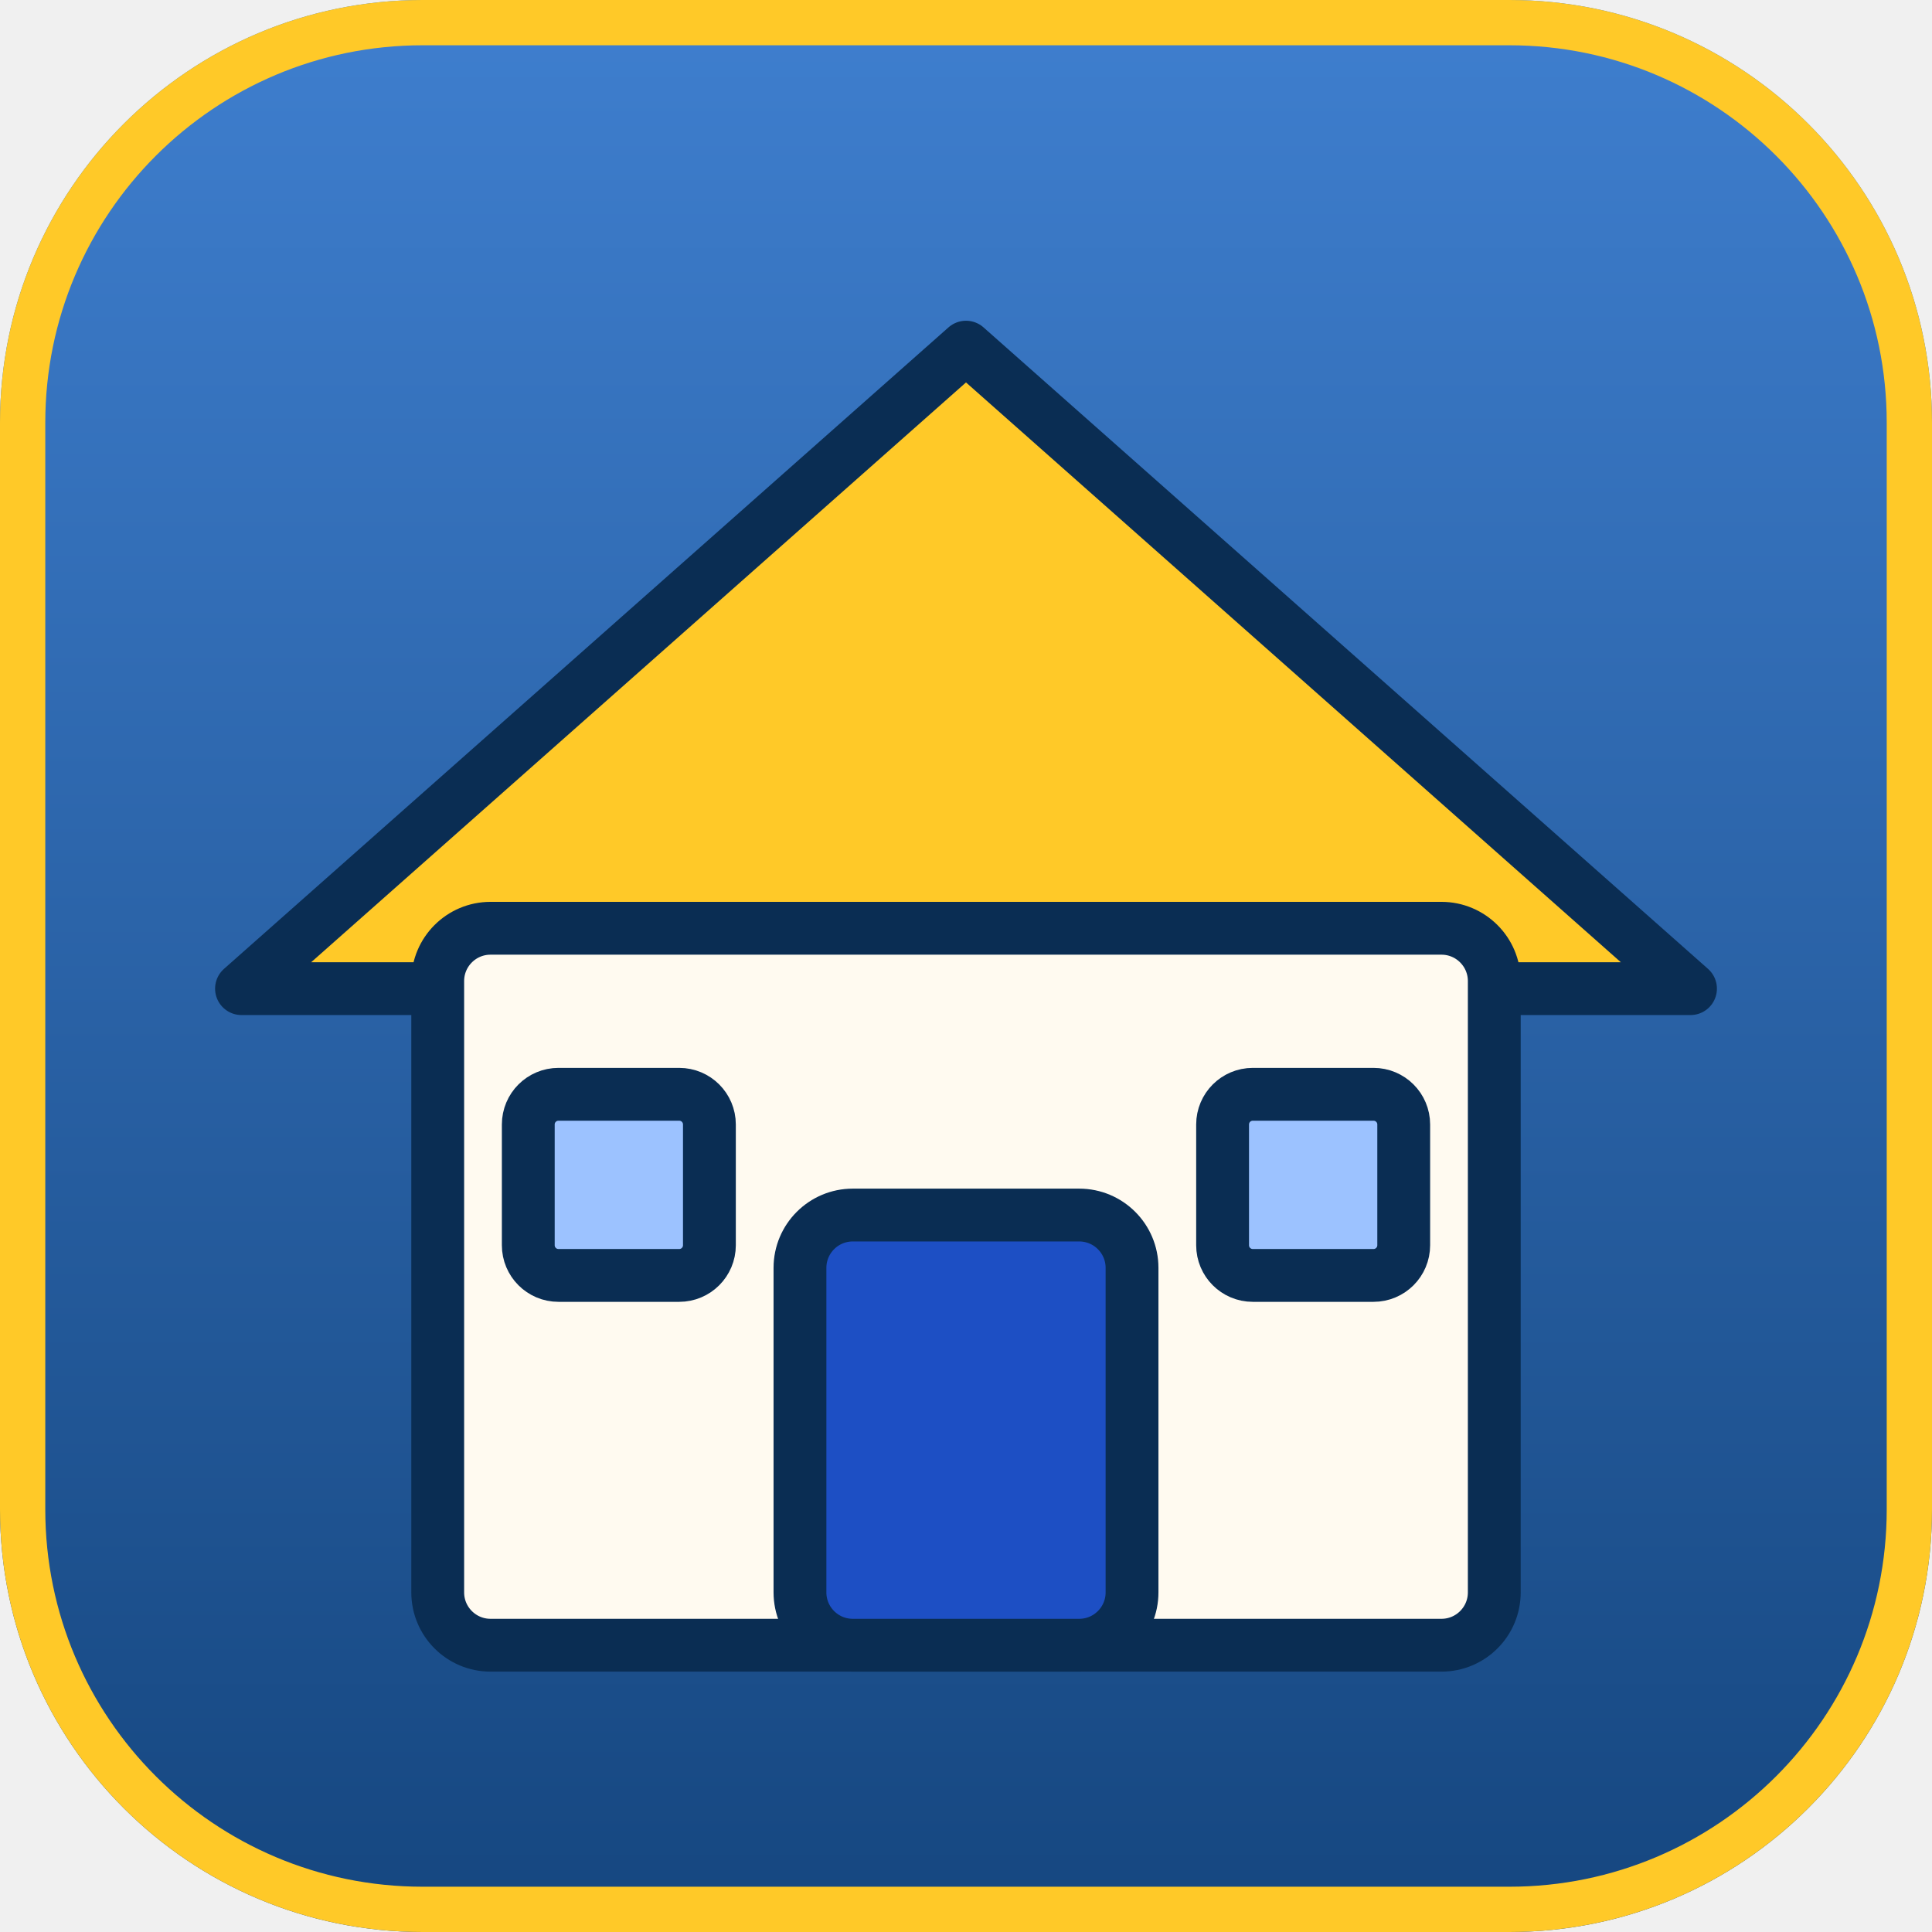
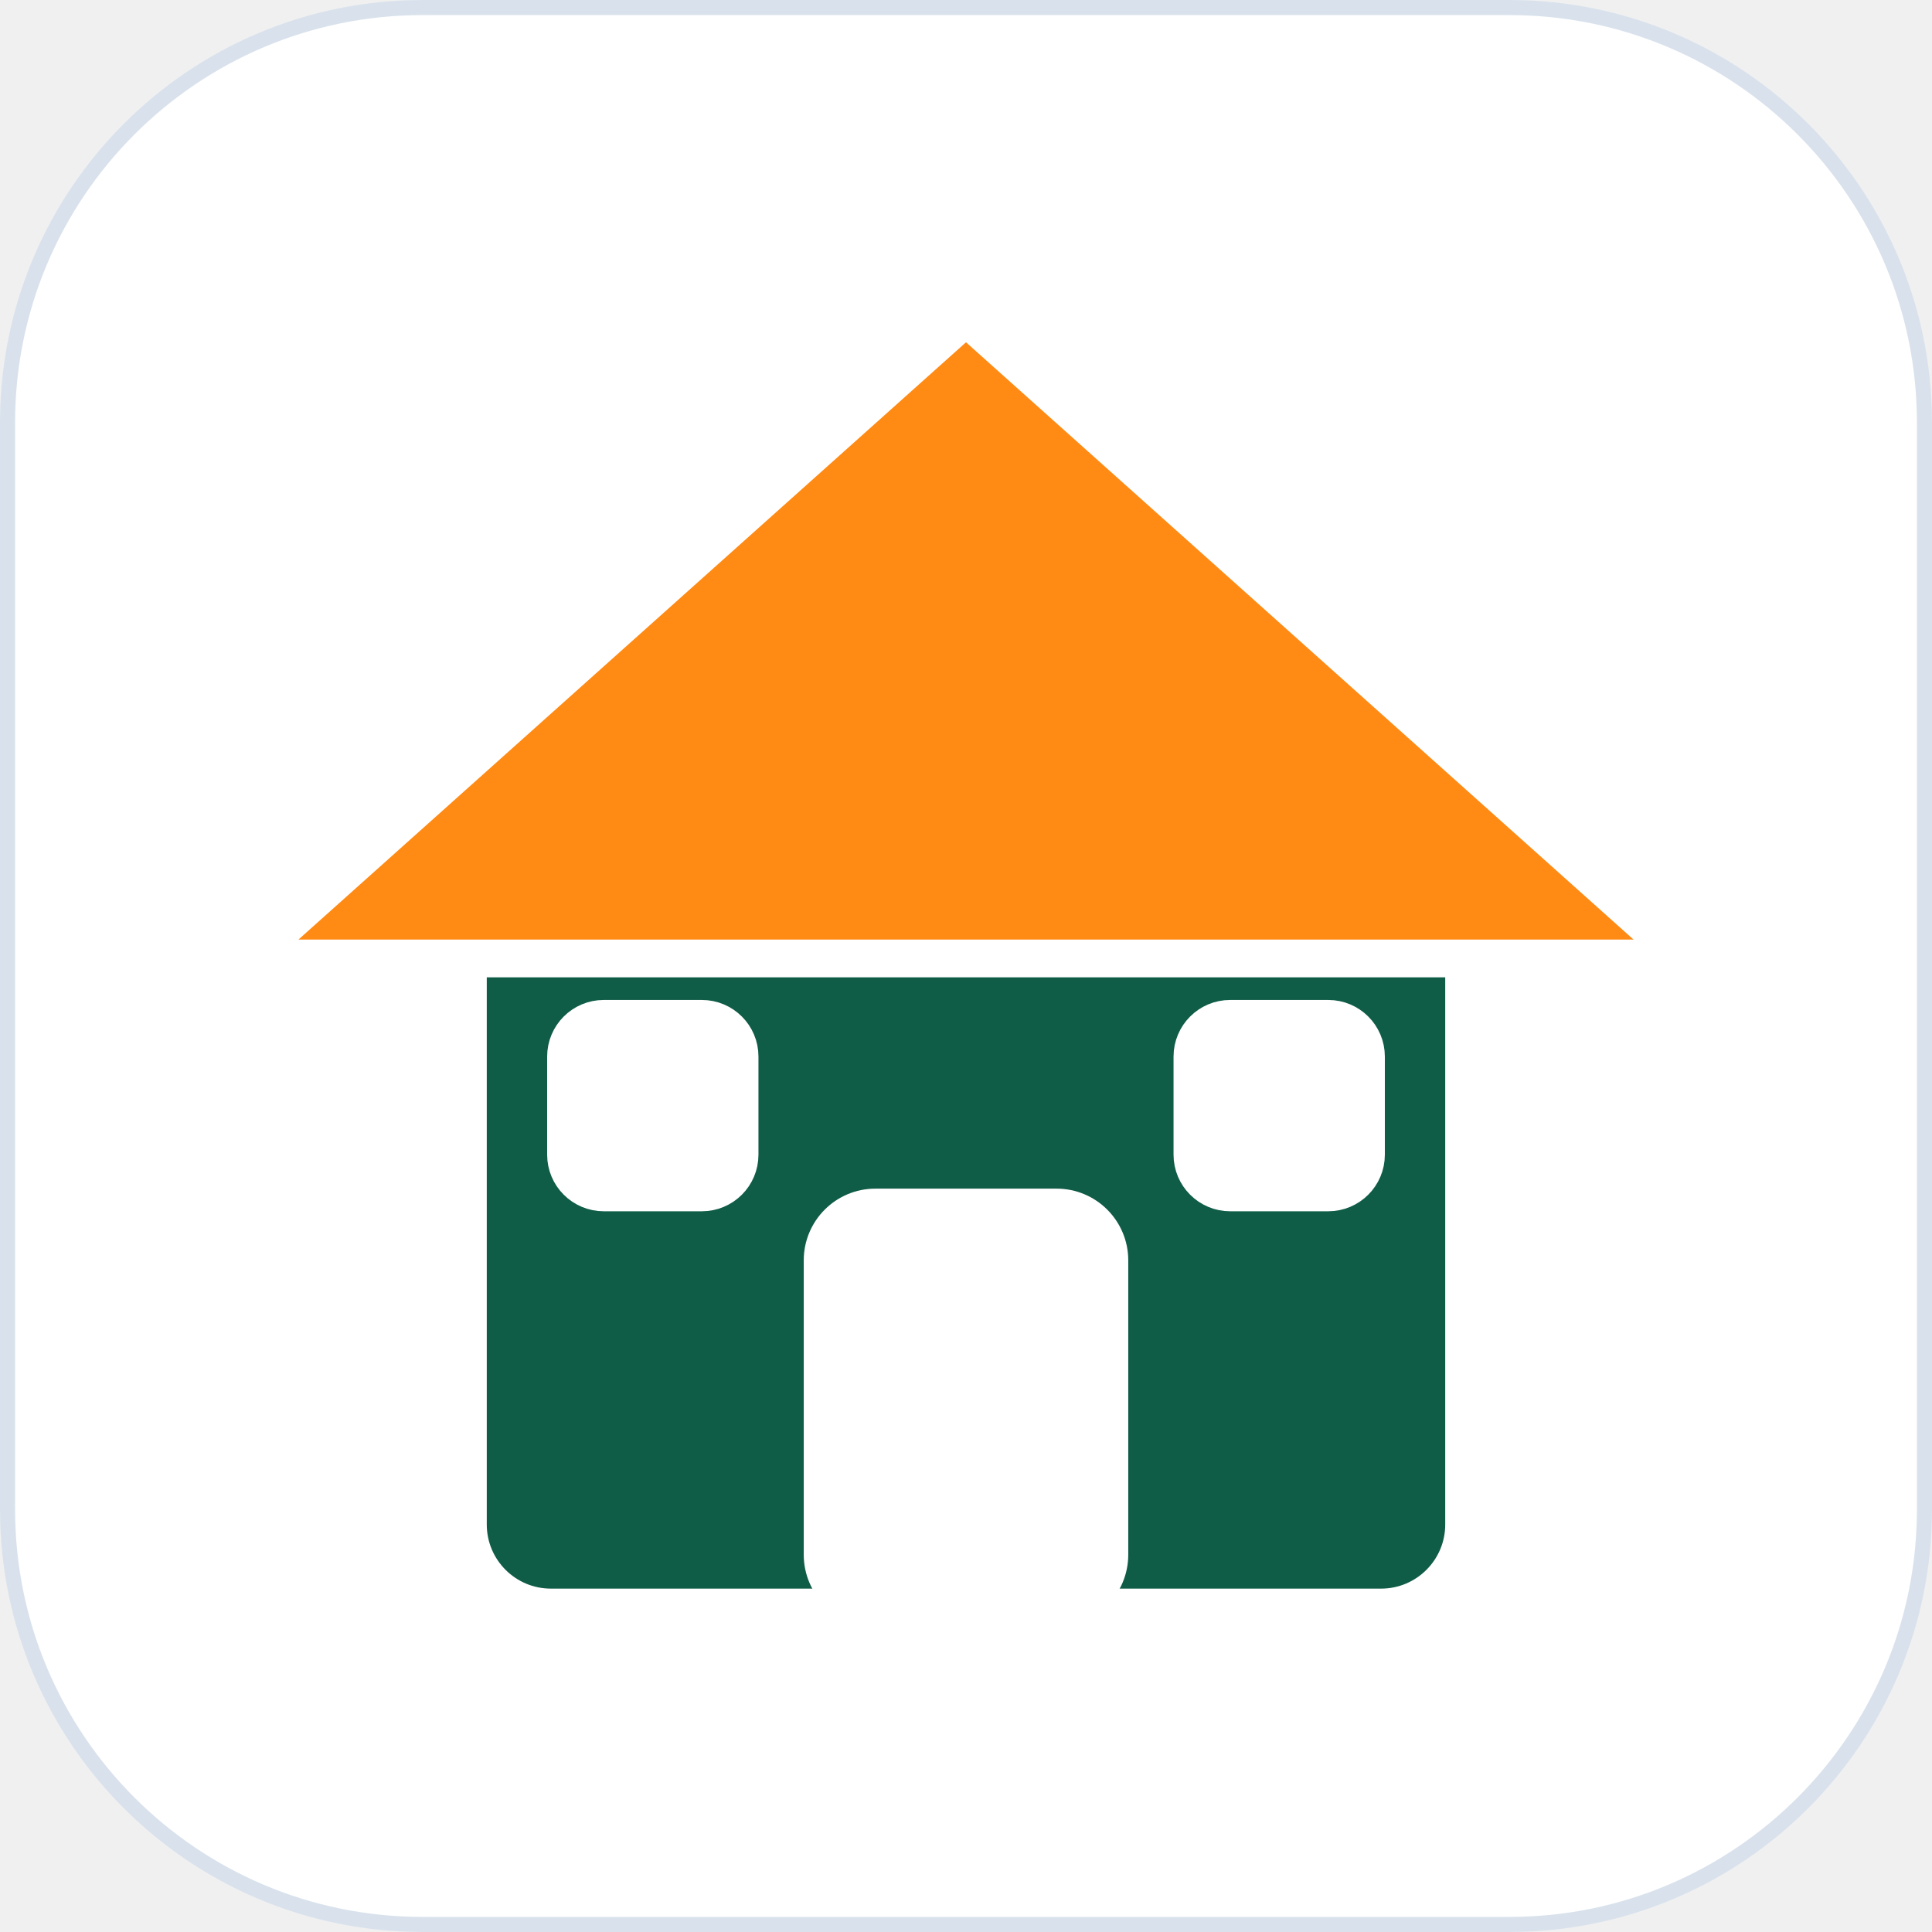
<svg xmlns="http://www.w3.org/2000/svg" viewBox="0 0 512 512" role="img" aria-label="Startseite">
  <defs>
-     <linearGradient id="g" x1="0" y1="0" x2="0" y2="1">
-       <stop offset="0" stop-color="#3f7fcf" />
-       <stop offset="1" stop-color="#15467f" />
-     </linearGradient>
+     <clipPath id="c">
+       <rect width="512" height="512" rx="112" />
+     </clipPath>
  </defs>
-   <rect width="512" height="512" rx="112" fill="url(#g)" />
-   <g stroke="#0a2d53" stroke-width="14" stroke-linejoin="round" stroke-linecap="round">
-     <path d="M64 262L256 92L448 262Z" fill="#ffc928" />
-     <rect x="116" y="246" width="280" height="190" rx="14" fill="#fffaf0" />
-     <rect x="212" y="322" width="88" height="114" rx="14" fill="#1d4fc4" />
-     <rect x="140" y="290" width="48" height="48" rx="8" fill="#9cc2ff" />
-     <rect x="324" y="290" width="48" height="48" rx="8" fill="#9cc2ff" />
+   <rect x="2" y="2" width="508" height="508" rx="110" fill="#ffffff" stroke="#d9e2ec" stroke-width="4" />
+   <g clip-path="url(#c)">
+     <rect x="124" y="236" width="264" height="190" rx="22" fill="#0f5c47" stroke="#ffffff" stroke-width="10" stroke-linejoin="round" />
+     <path d="M66 254L256 84L446 254Z" fill="#ff8a14" stroke="#ffffff" stroke-width="10" stroke-linejoin="round" />
+     <rect x="218" y="320" width="76" height="106" rx="14" fill="#ffffff" stroke="#ffffff" stroke-width="10" stroke-linejoin="round" />
+     <rect x="150" y="270" width="46" height="46" rx="10" fill="#ffffff" stroke="#ffffff" stroke-width="10" stroke-linejoin="round" />
+     <rect x="316" y="270" width="46" height="46" rx="10" fill="#ffffff" stroke="#ffffff" stroke-width="10" stroke-linejoin="round" />
  </g>
-   <rect x="6" y="6" width="500" height="500" rx="106" fill="none" stroke="#ffc928" stroke-width="12" />
</svg>
